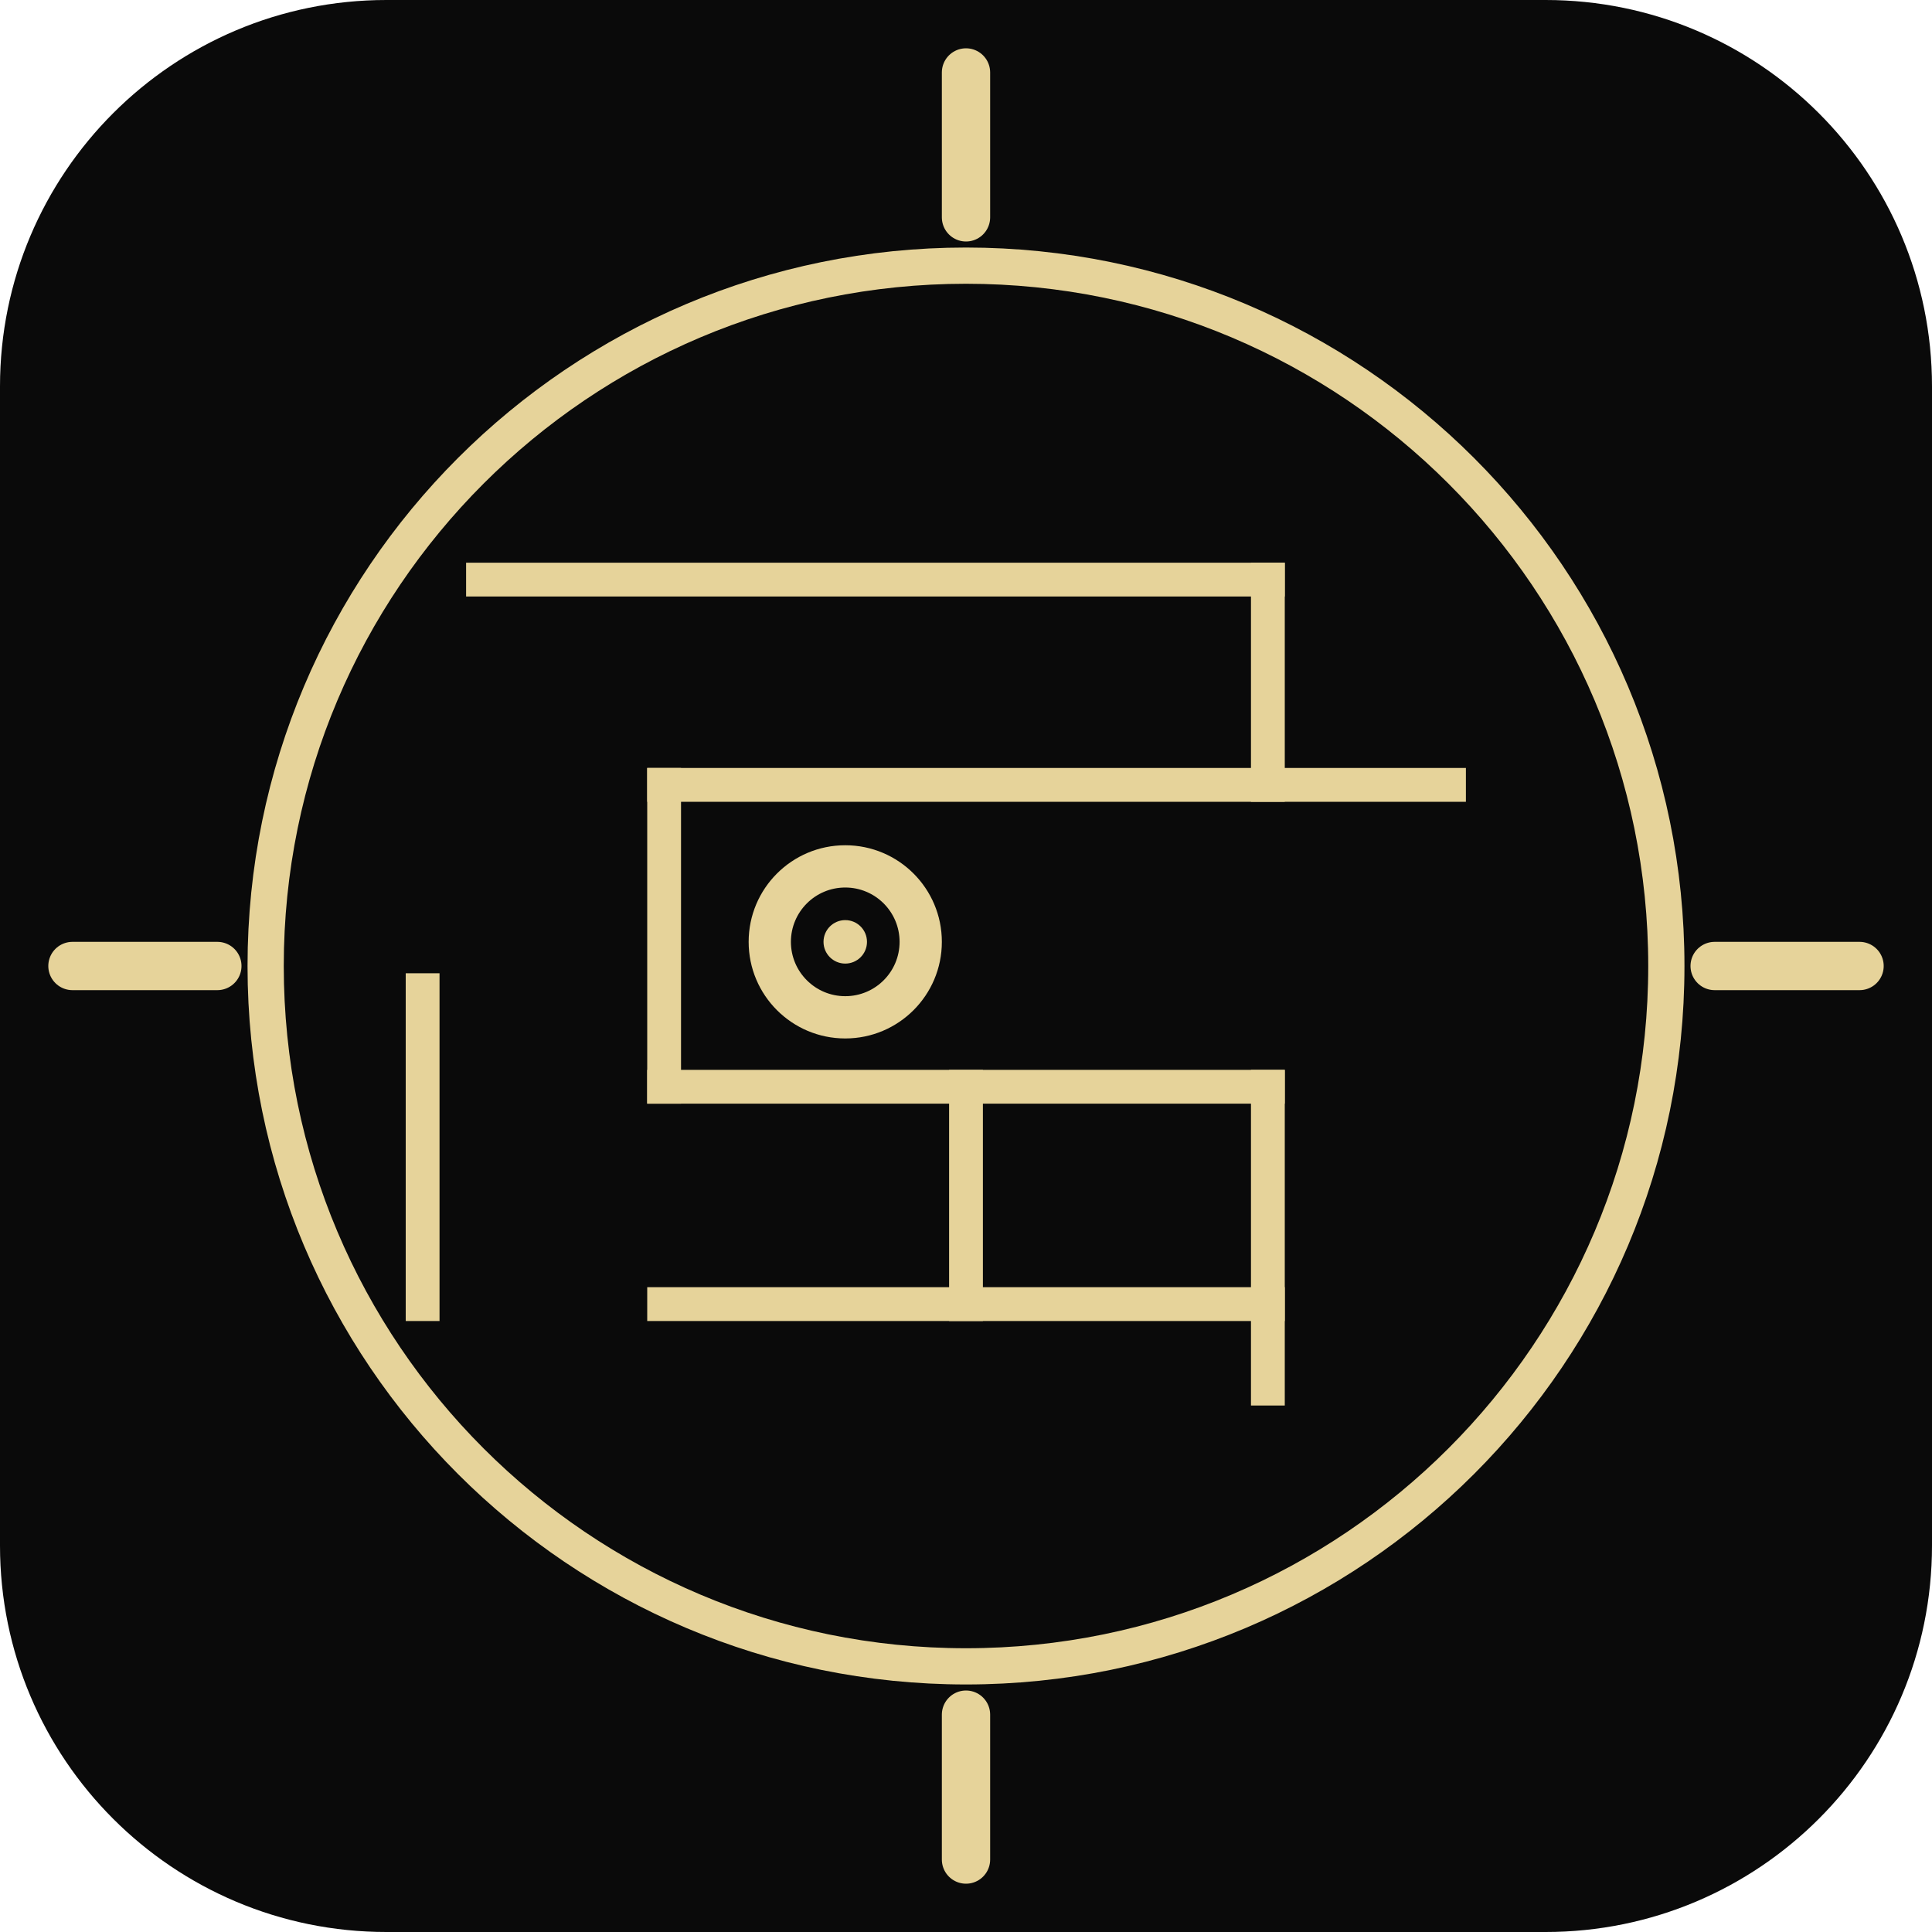
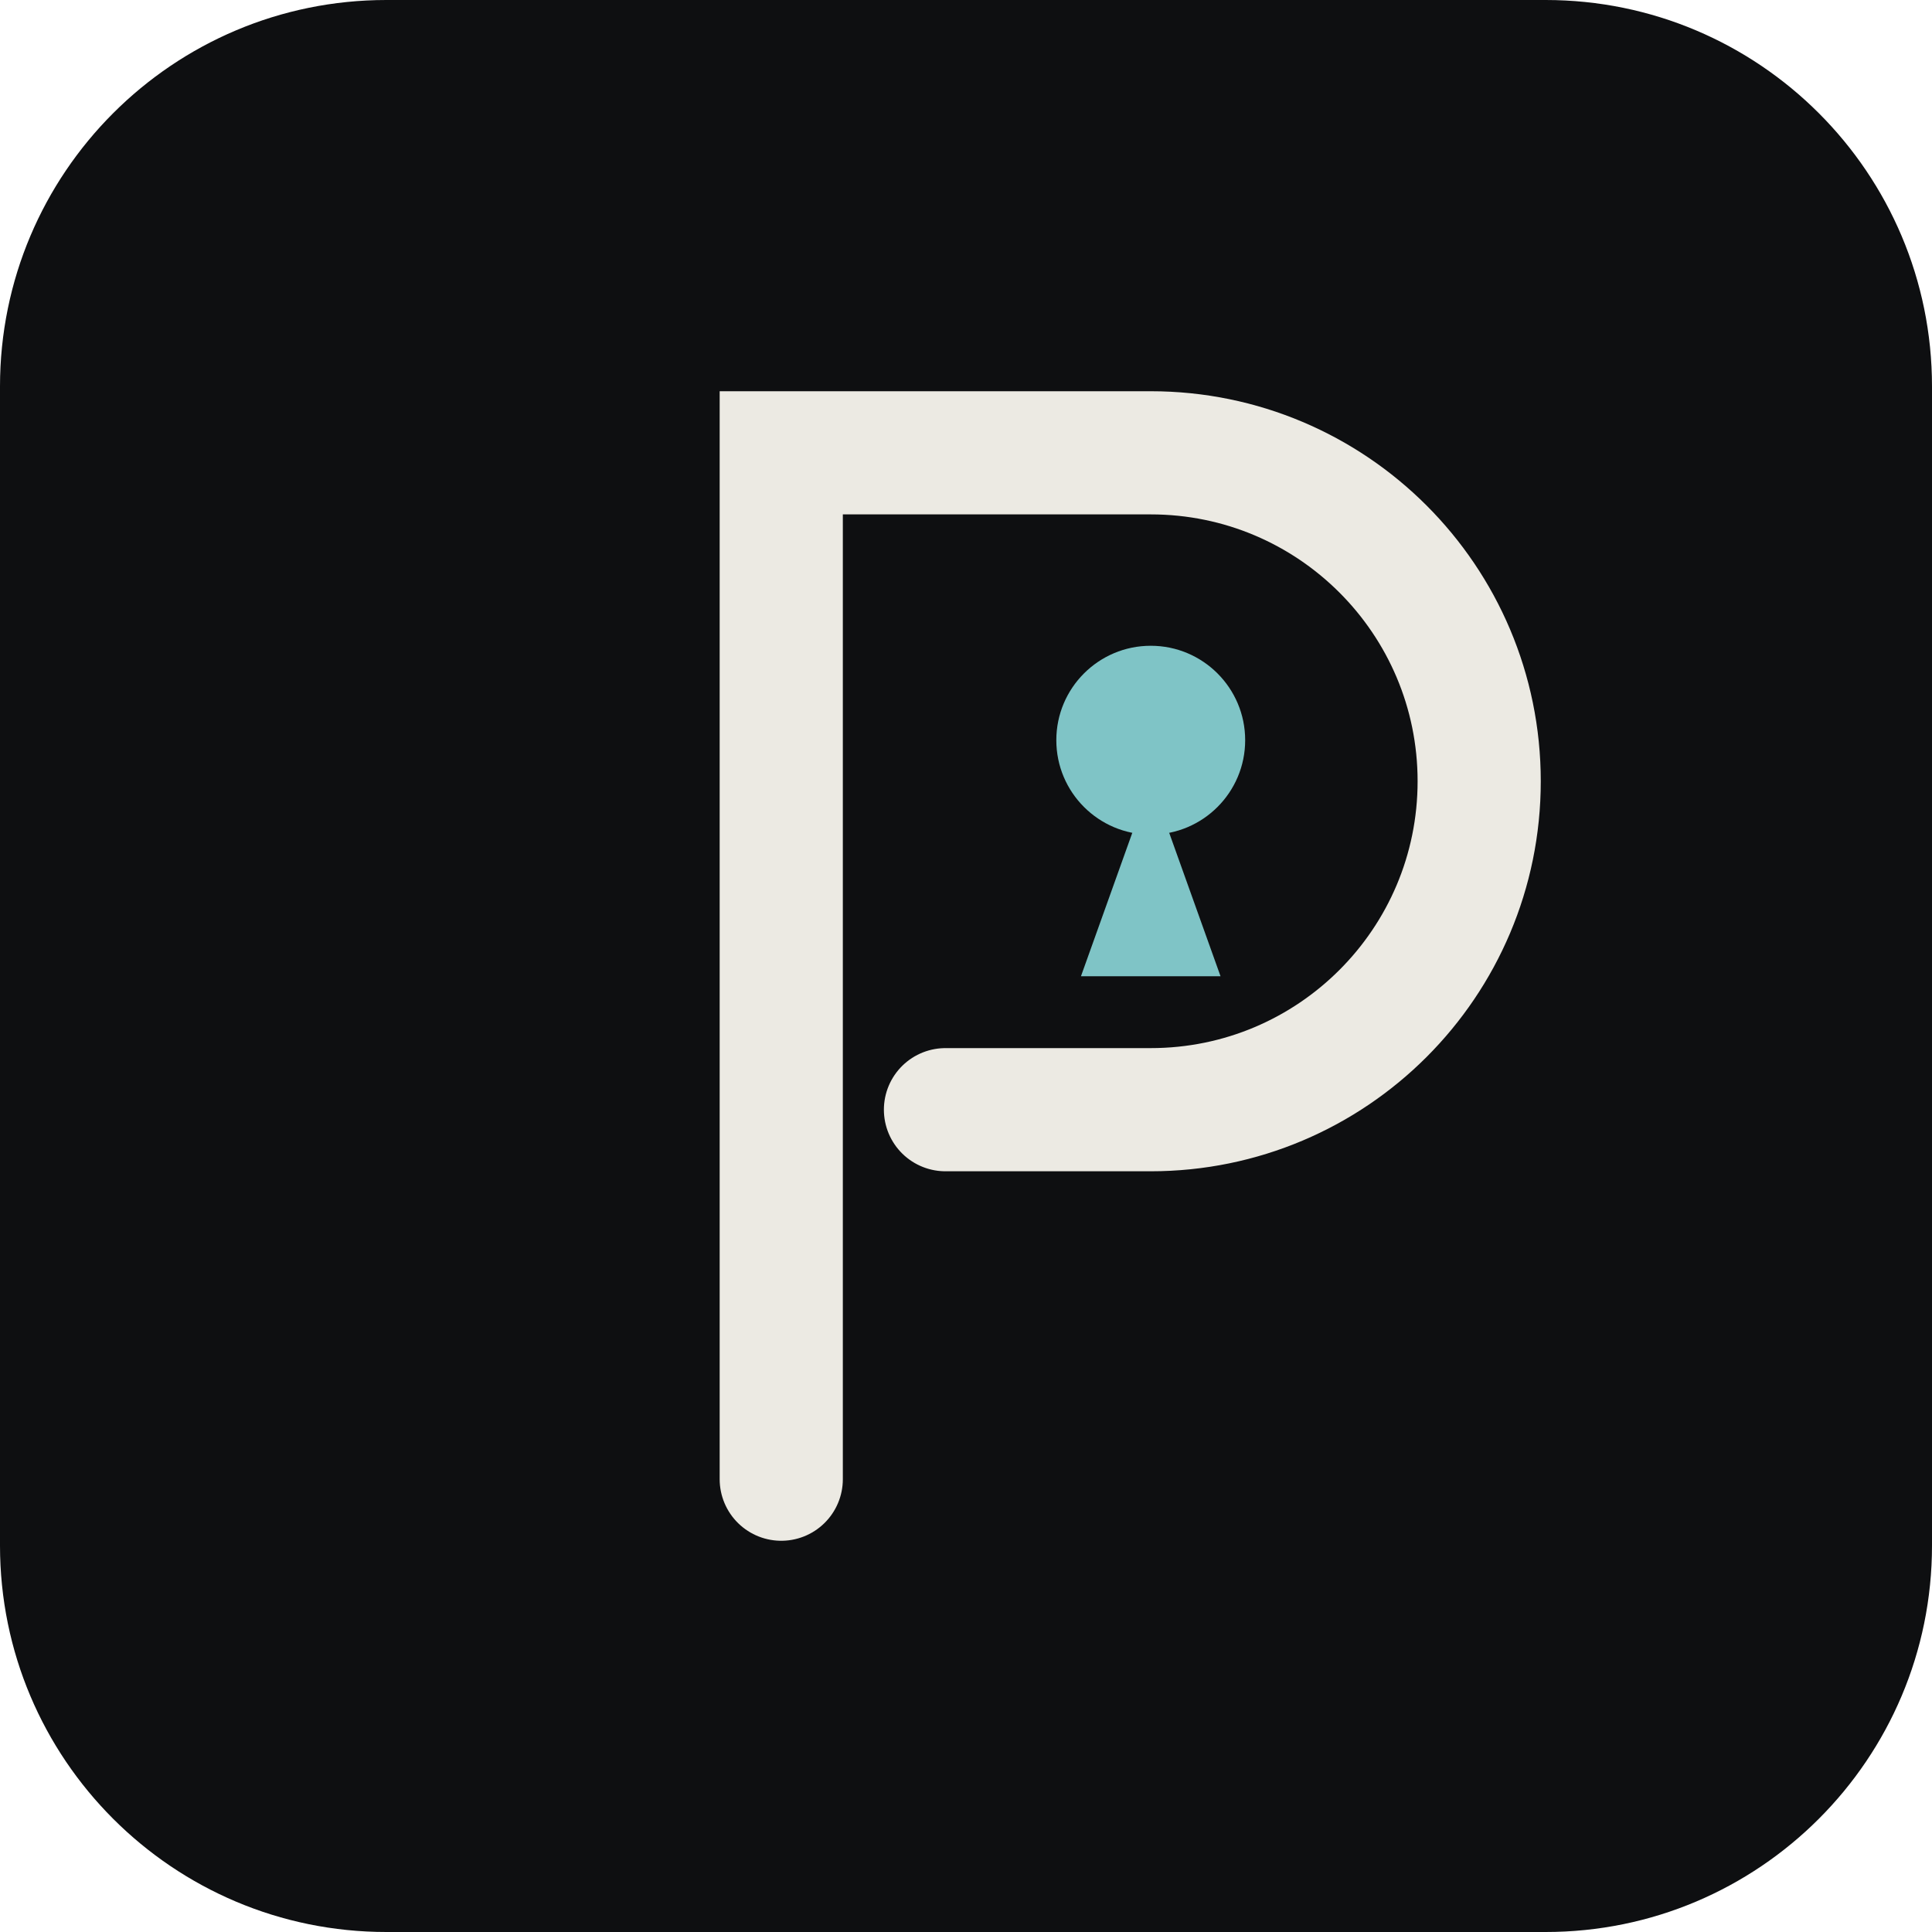
<svg xmlns="http://www.w3.org/2000/svg" viewBox="0 0 160 160">
-   <rect width="160" height="160" rx="32" fill="#0a0a0a" />
-   <defs>
-     <clipPath id="privance-maze-clip">
-       <circle cx="80" cy="80" r="58" />
-     </clipPath>
-   </defs>
-   <circle cx="80" cy="80" r="58" fill="none" stroke="#e6d39a" stroke-width="3" />
-   <g stroke="#e6d39a" stroke-width="4" stroke-linecap="round">
-     <line x1="80" y1="6" x2="80" y2="18" />
-     <line x1="154" y1="80" x2="142" y2="80" />
-     <line x1="80" y1="154" x2="80" y2="142" />
-     <line x1="6" y1="80" x2="18" y2="80" />
+   <rect width="160" height="160" rx="32" fill="#0E0F11" />
+   <g transform="translate(30.7 23.9) scale(1.7)">
+     <path d="M20 58 V8 H38 a16 16 0 0 1 0 32 H28" fill="none" stroke="#ECEAE3" stroke-width="6" stroke-linecap="round" />
+     <circle cx="38" cy="22" r="4.6" fill="#7FC4C6" />
+     <path d="M38 24 l-3.4 9.5 h6.8 Z" fill="#7FC4C6" />
  </g>
-   <g stroke="#e6d39a" stroke-width="2.8" fill="none" stroke-linecap="square" clip-path="url(#privance-maze-clip)">
-     <path d="M 40 48 L 105 48" />
-     <path d="M 105 48 L 105 65" />
-     <path d="M 55 65 L 120 65" />
-     <path d="M 55 65 L 55 90" />
-     <path d="M 55 90 L 105 90" />
-     <path d="M 35 82 L 35 108" />
-     <path d="M 80 90 L 80 108" />
-     <path d="M 105 90 L 105 115" />
-     <path d="M 55 108 L 105 108" />
-   </g>
-   <circle cx="70" cy="78" r="8" fill="#e6d39a" />
-   <circle cx="70" cy="78" r="4.5" fill="#0a0a0a" />
-   <circle cx="70" cy="78" r="1.8" fill="#e6d39a" />
</svg>
